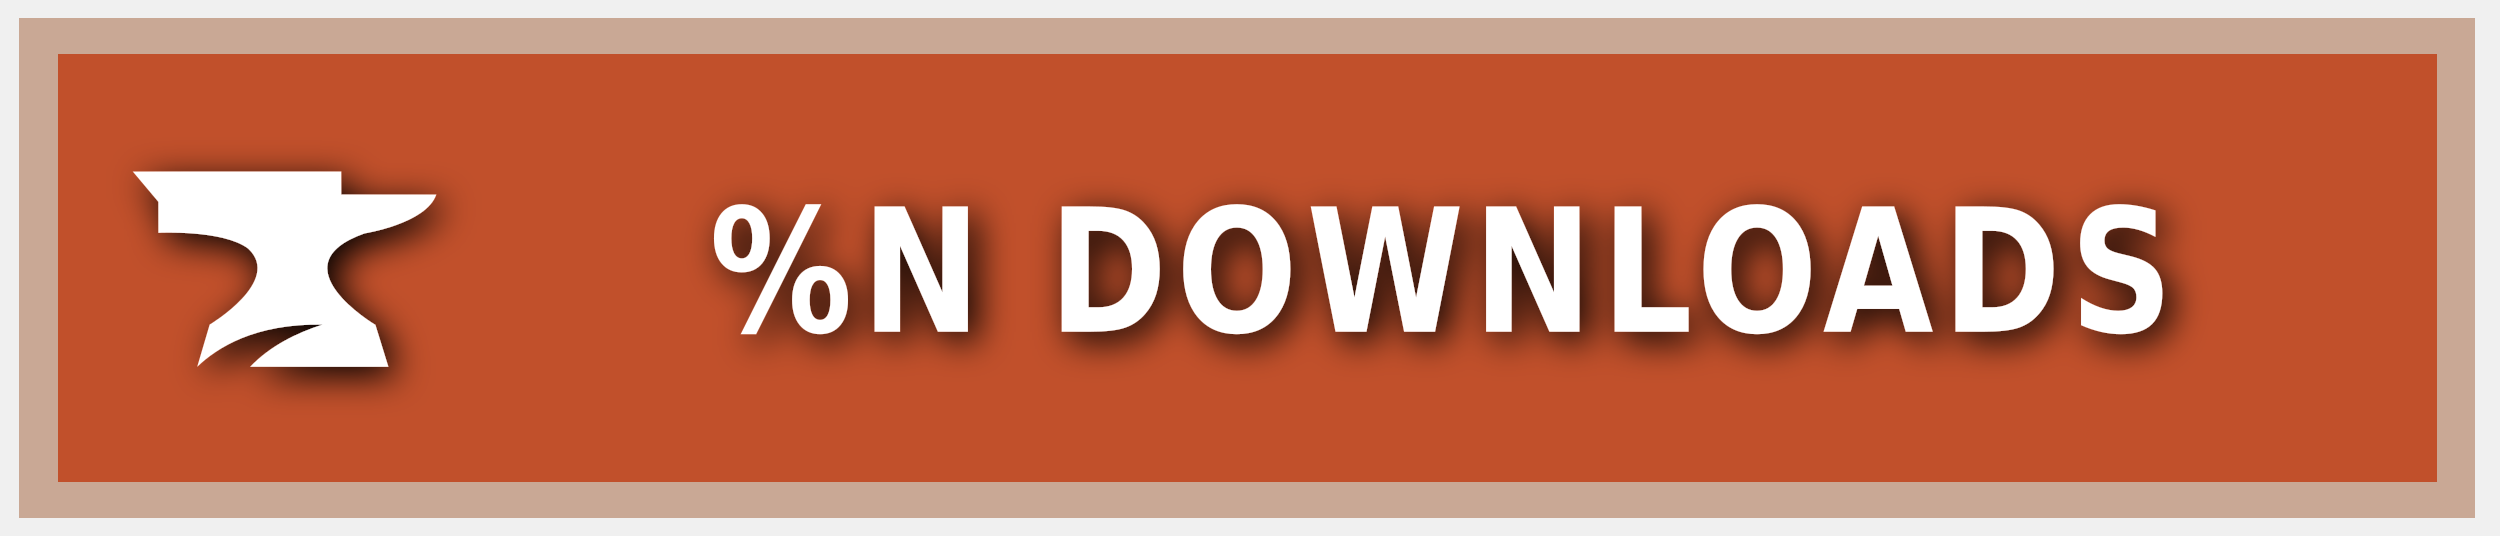
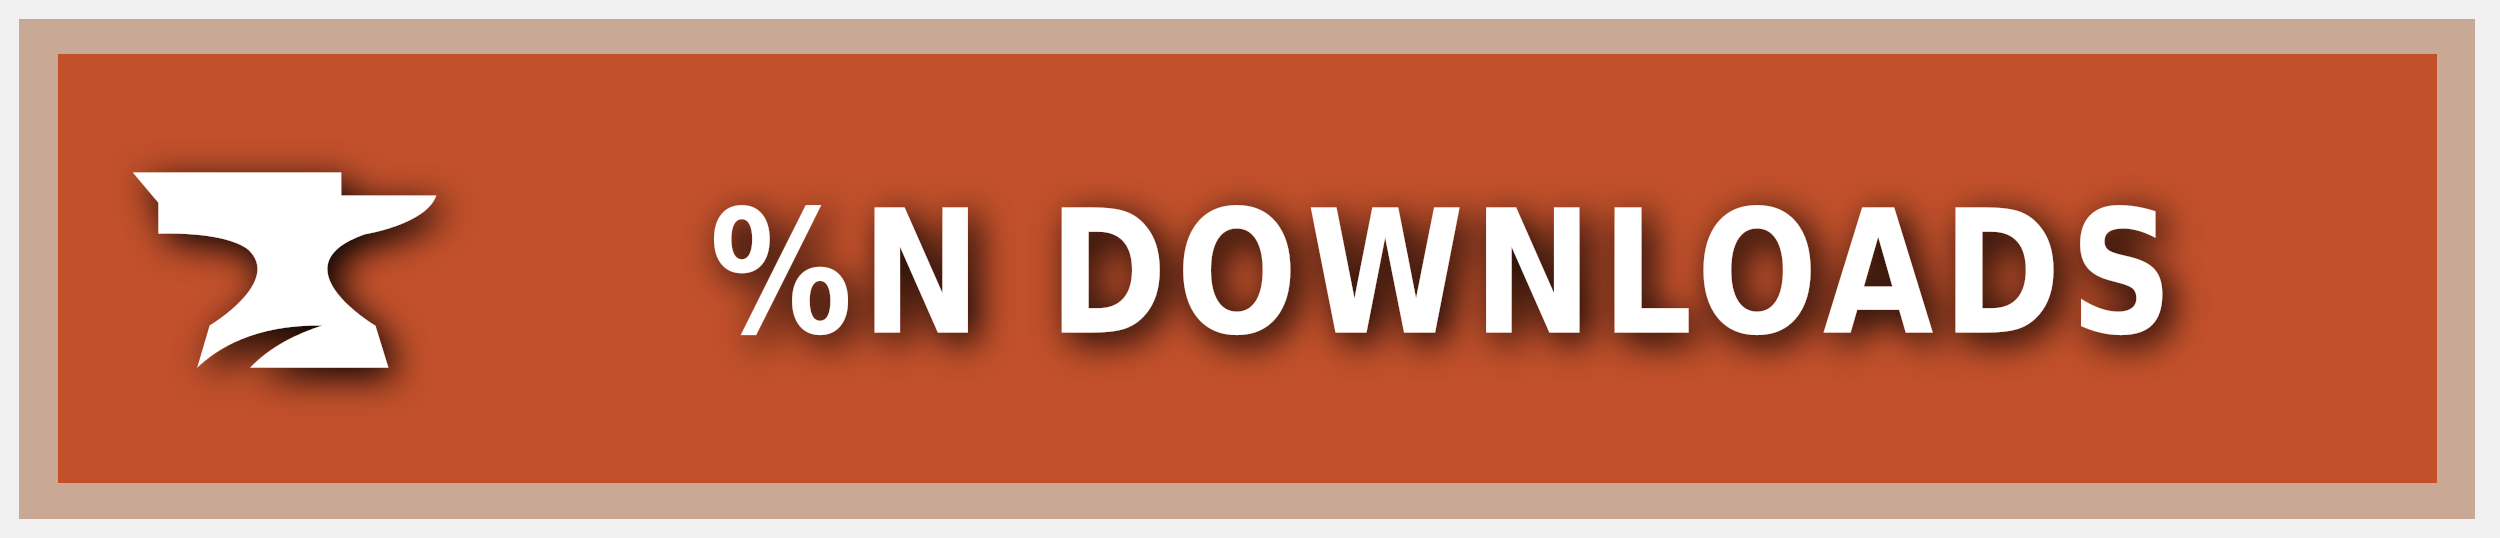
- <svg xmlns="http://www.w3.org/2000/svg" xmlns:ns1="https://boxy-svg.com" width="140" height="30" role="img" aria-label="CURSEFORGE">
+ <svg xmlns="http://www.w3.org/2000/svg" xmlns:ns1="https://boxy-svg.com" width="200" height="43" viewBox="0 0 140 30" role="img" aria-label="CURSEFORGE">
  <style> g:not(.noshadow) { filter: drop-shadow(0.5px 0.5px 1.0px black); } </style>
  <defs>
    <ns1:guide x="121.656" y="10.118" angle="90" />
    <ns1:guide x="127.198" y="17.628" angle="90" />
    <ns1:guide x="8.199" y="-3.08" angle="0" />
    <ns1:guide x="20.449" y="-4.101" angle="0" />
  </defs>
  <g class="noshadow" shape-rendering="crispEdges" style="" transform="matrix(1.074564, 0, 0, 1, 0, 0)">
    <rect x="1" y="1" width="128" height="28" style="fill: #F16436;" />
    <rect x="1" y="1" width="128" height="28" style="fill: rgba(0, 0, 0, 0.2);" />
    <rect x="2" y="2" width="126" height="26" style="fill: none; stroke-width:2px; stroke: rgba(211, 255, 255, 0.5);" />
  </g>
  <g style="" transform="matrix(1, 0, 0, 1, 1, 1)">
    <path class="st1" d="M 19.416 12.071 C 19.416 12.071 22.882 11.52 23.433 9.895 L 18.11 9.895 L 18.11 8.604 L 6.433 8.604 L 7.868 10.301 L 7.868 12.041 C 7.868 12.041 11.495 11.853 12.903 12.927 C 14.832 14.74 10.741 17.177 10.741 17.177 L 10.044 19.541 C 11.147 18.482 13.236 17.119 17.065 17.177 C 15.615 17.641 14.135 18.366 13.005 19.541 L 20.75 19.541 L 20.024 17.191 C 20.01 17.191 14.396 13.841 19.416 12.071 Z" style="fill: rgb(255, 255, 255);" />
  </g>
  <g fill="#fff" text-anchor="middle" font-family="Verdana,Geneva,DejaVu Sans,sans-serif" text-rendering="geometricPrecision" font-size="100" transform="matrix(1, 0, 0, 1, 13, 0)">
    <text style="font-size: 80px; font-weight: 700; white-space: pre;" transform="matrix(0.1, 0, 0, 0.120296, 0, -3.678133)" x="677" y="185" letter-spacing="5">%N DOWNLOADS</text>
  </g>
</svg>
